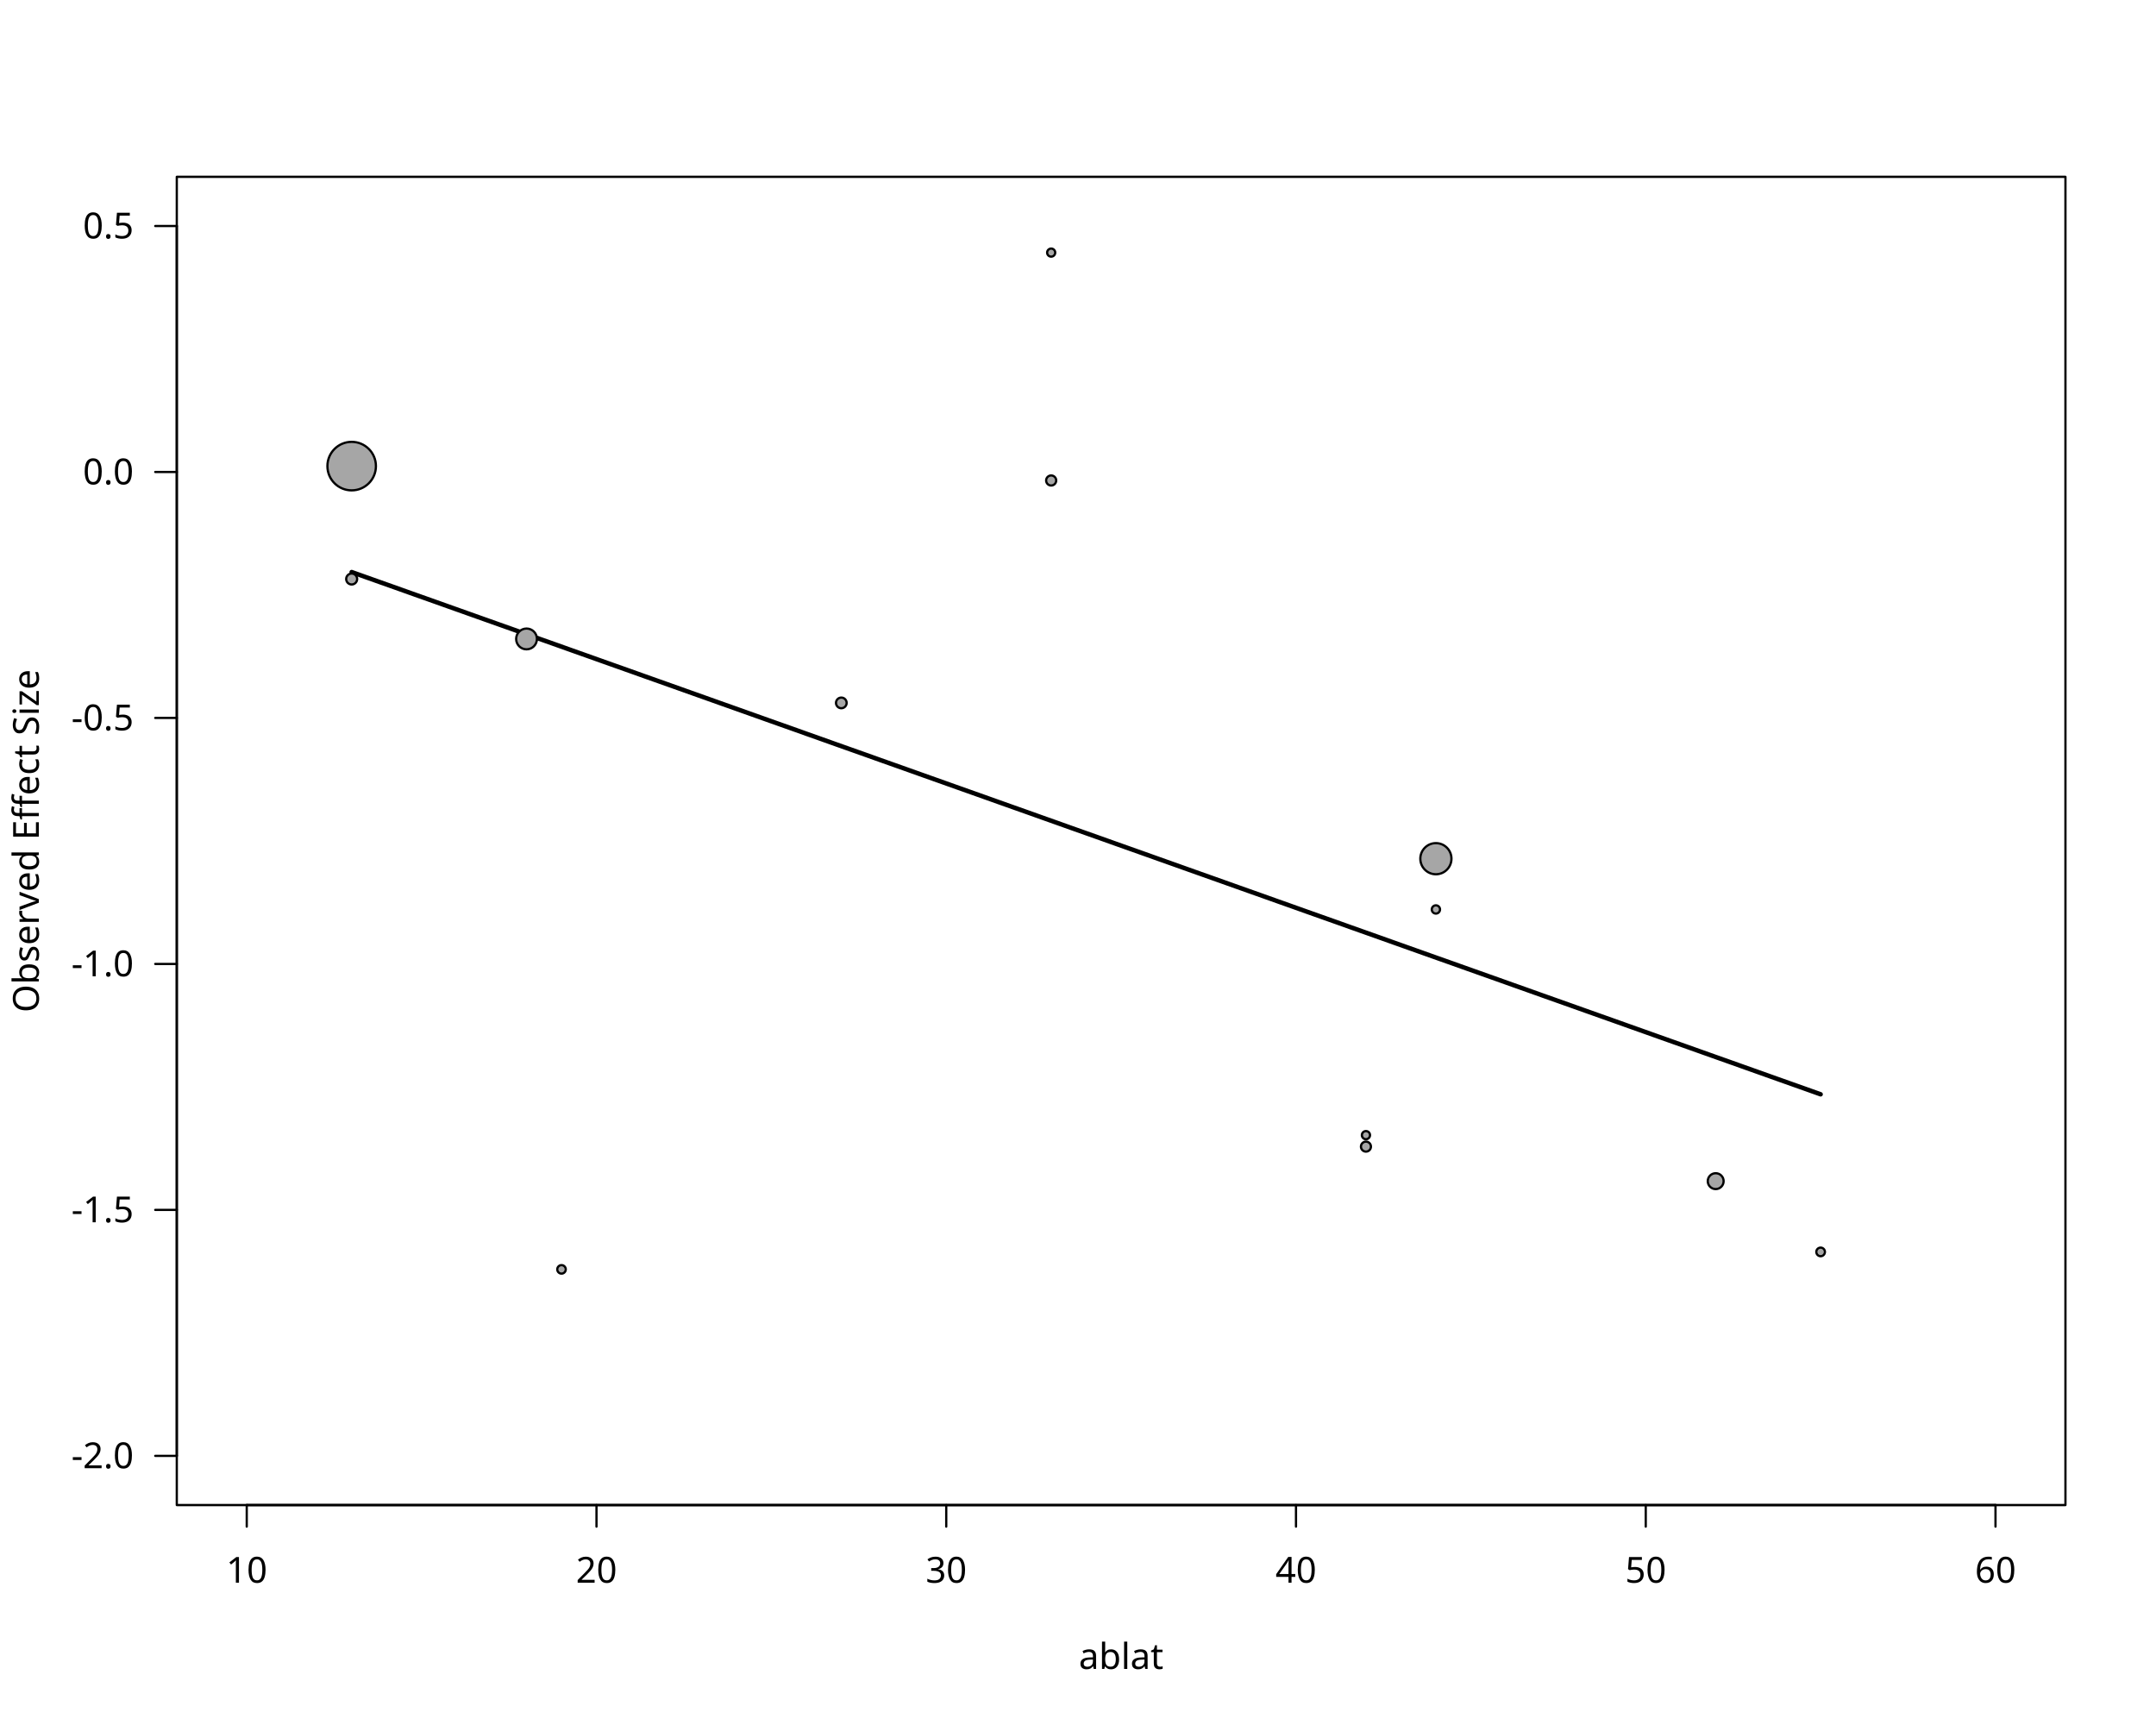
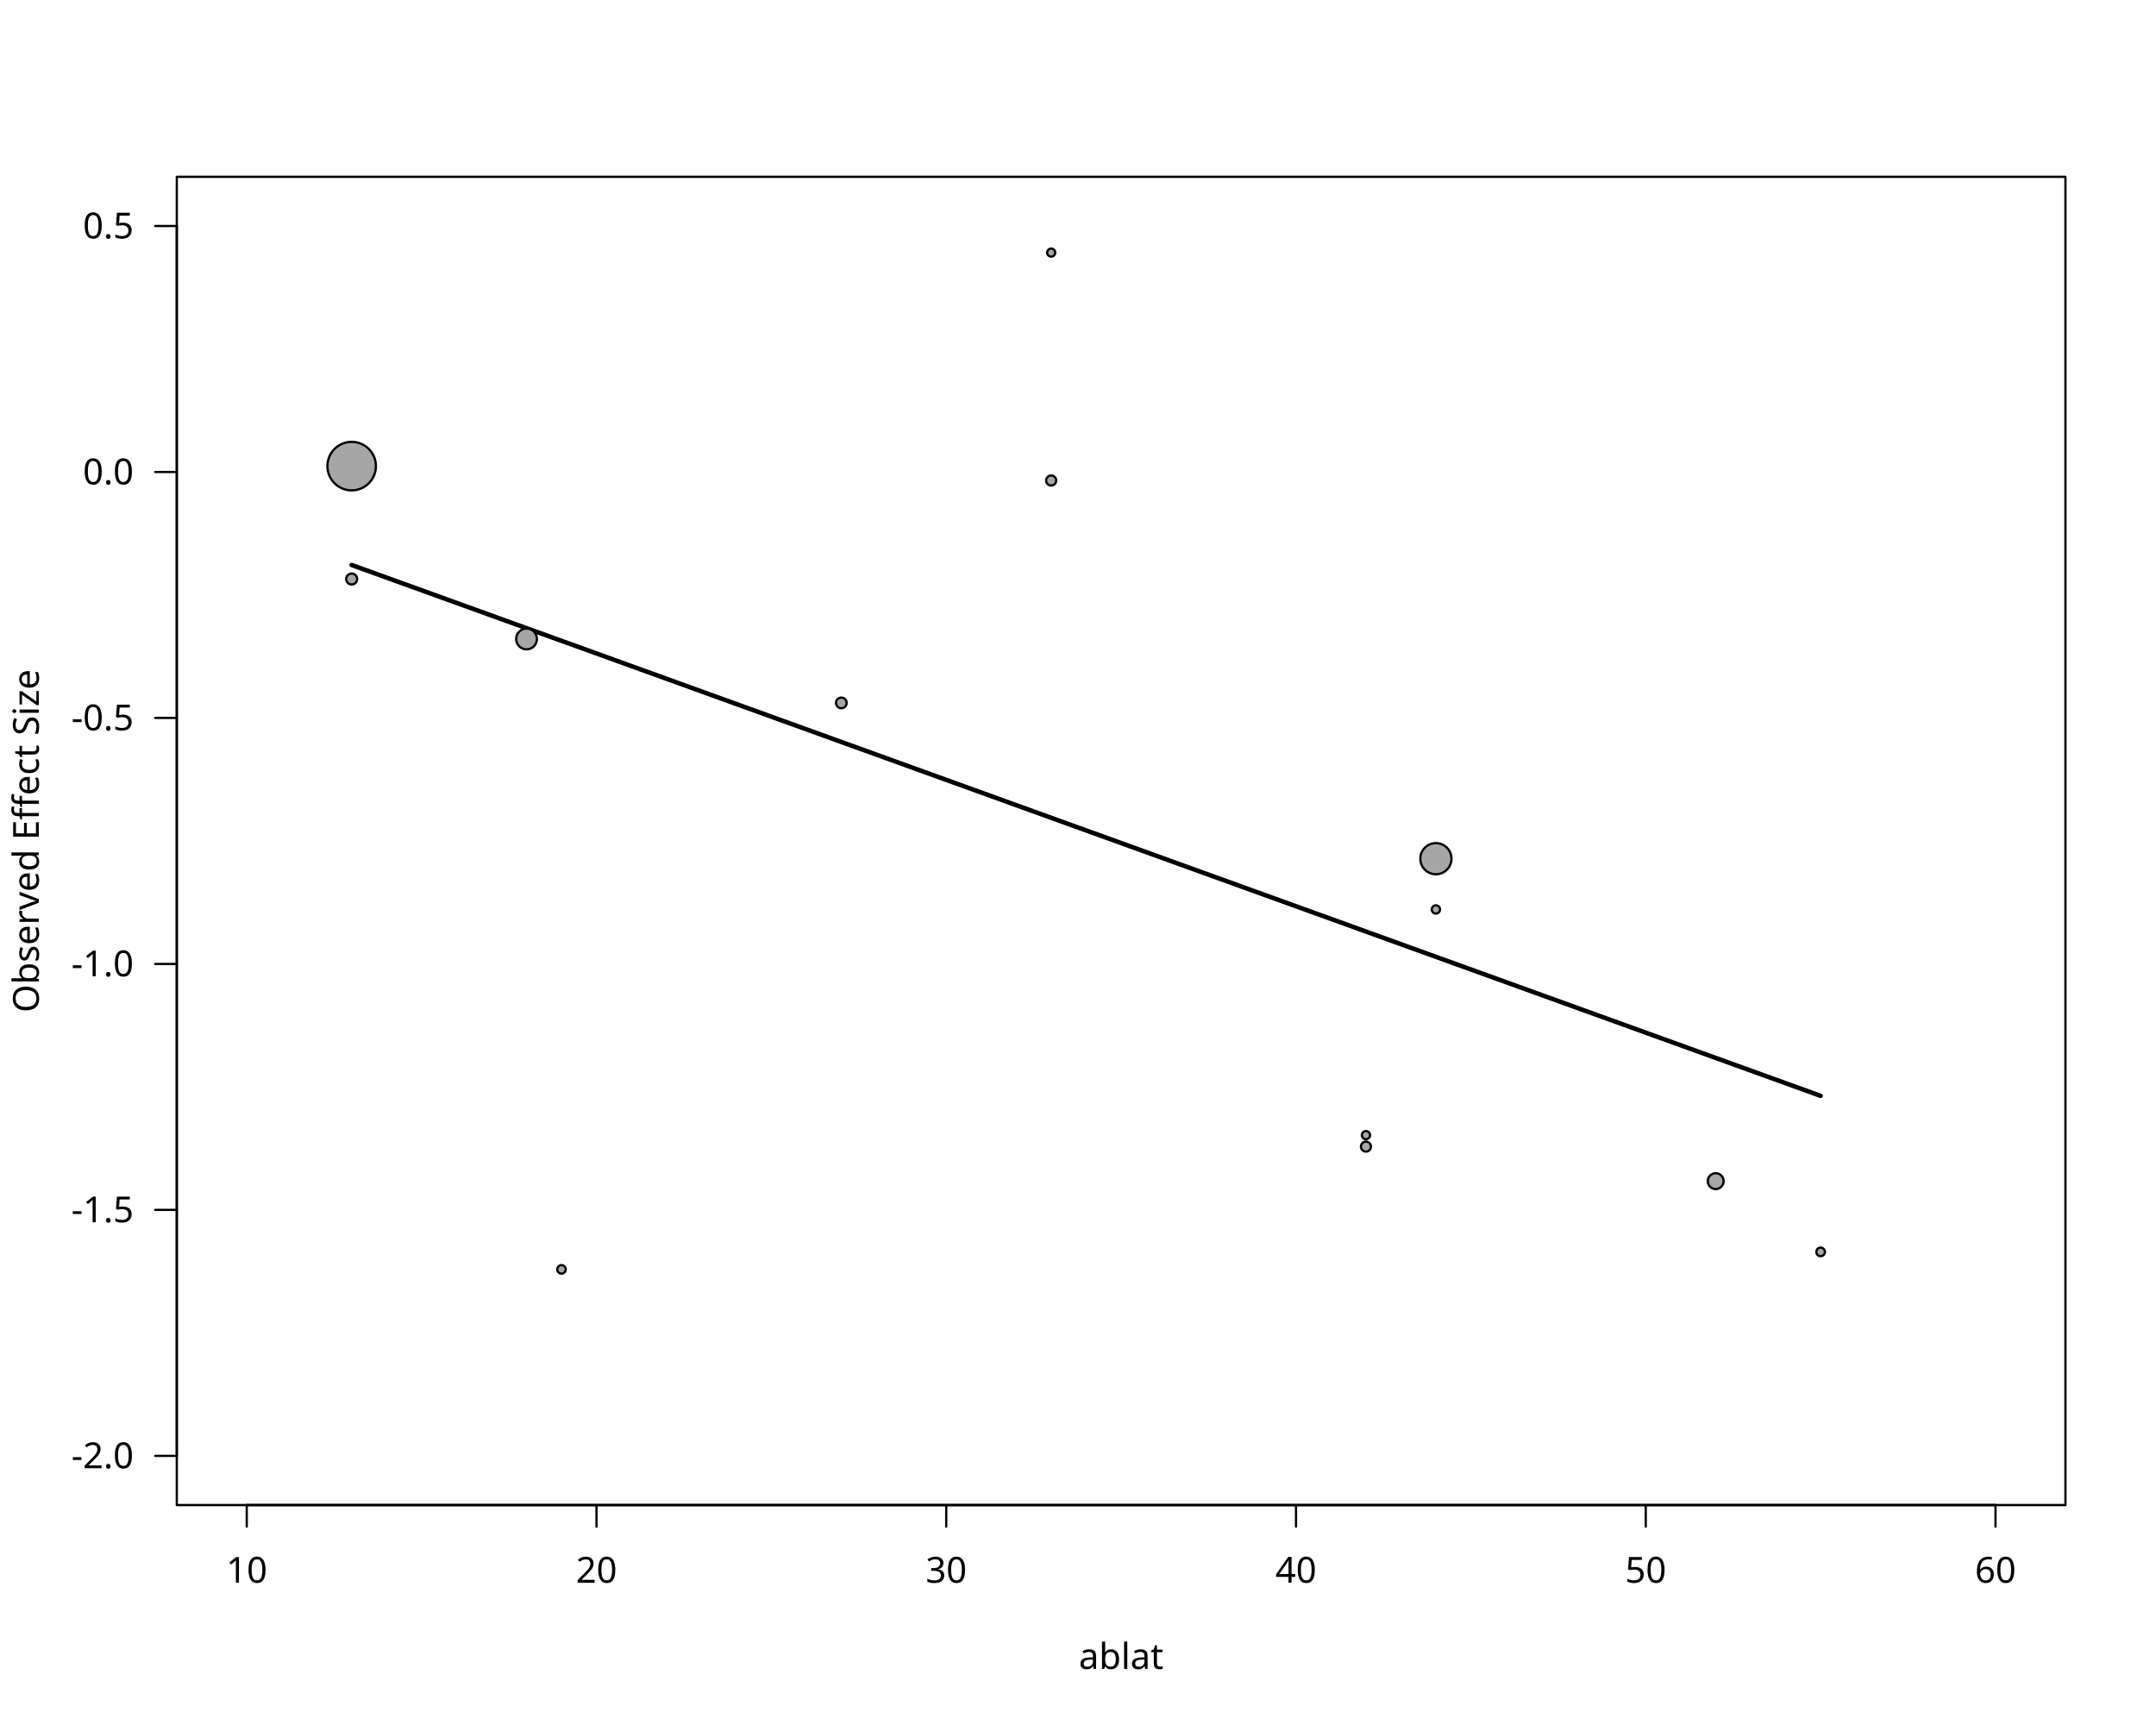
<svg xmlns="http://www.w3.org/2000/svg" class="svglite" data-engine-version="2.0" width="720.00pt" height="576.00pt" viewBox="0 0 720.00 576.00">
  <defs>
    <style type="text/css">
    .svglite line, .svglite polyline, .svglite polygon, .svglite path, .svglite rect, .svglite circle {
      fill: none;
      stroke: #000000;
      stroke-linecap: round;
      stroke-linejoin: round;
      stroke-miterlimit: 10.00;
    }
  </style>
  </defs>
  <rect width="100%" height="100%" style="stroke: none; fill: #FFFFFF;" />
  <defs>
    <clipPath id="cpMC4wMHw3MjAuMDB8MC4wMHw1NzYuMDA=">
      <rect x="0.00" y="0.00" width="720.00" height="576.00" />
    </clipPath>
  </defs>
  <g clip-path="url(#cpMC4wMHw3MjAuMDB8MC4wMHw1NzYuMDA=)">
    <line x1="82.40" y1="502.56" x2="666.40" y2="502.56" style="stroke-width: 0.75;" />
    <line x1="82.40" y1="502.56" x2="82.40" y2="509.76" style="stroke-width: 0.75;" />
    <line x1="199.20" y1="502.56" x2="199.20" y2="509.76" style="stroke-width: 0.75;" />
    <line x1="316.00" y1="502.56" x2="316.00" y2="509.76" style="stroke-width: 0.75;" />
    <line x1="432.80" y1="502.56" x2="432.80" y2="509.76" style="stroke-width: 0.75;" />
    <line x1="549.60" y1="502.56" x2="549.60" y2="509.76" style="stroke-width: 0.75;" />
    <line x1="666.40" y1="502.56" x2="666.40" y2="509.76" style="stroke-width: 0.75;" />
    <text x="82.40" y="528.48" text-anchor="middle" style="font-size: 12.00px; font-family: sans;" textLength="13.35px" lengthAdjust="spacingAndGlyphs">10</text>
    <text x="199.20" y="528.48" text-anchor="middle" style="font-size: 12.00px; font-family: sans;" textLength="13.35px" lengthAdjust="spacingAndGlyphs">20</text>
    <text x="316.00" y="528.48" text-anchor="middle" style="font-size: 12.00px; font-family: sans;" textLength="13.35px" lengthAdjust="spacingAndGlyphs">30</text>
    <text x="432.80" y="528.48" text-anchor="middle" style="font-size: 12.00px; font-family: sans;" textLength="13.35px" lengthAdjust="spacingAndGlyphs">40</text>
    <text x="549.60" y="528.48" text-anchor="middle" style="font-size: 12.00px; font-family: sans;" textLength="13.35px" lengthAdjust="spacingAndGlyphs">50</text>
    <text x="666.40" y="528.48" text-anchor="middle" style="font-size: 12.00px; font-family: sans;" textLength="13.35px" lengthAdjust="spacingAndGlyphs">60</text>
    <line x1="59.04" y1="486.13" x2="59.04" y2="75.47" style="stroke-width: 0.75;" />
    <line x1="59.04" y1="486.13" x2="51.84" y2="486.13" style="stroke-width: 0.75;" />
    <line x1="59.04" y1="404.00" x2="51.84" y2="404.00" style="stroke-width: 0.75;" />
    <line x1="59.04" y1="321.87" x2="51.84" y2="321.87" style="stroke-width: 0.75;" />
    <line x1="59.04" y1="239.73" x2="51.84" y2="239.73" style="stroke-width: 0.75;" />
    <line x1="59.04" y1="157.60" x2="51.84" y2="157.60" style="stroke-width: 0.75;" />
    <line x1="59.04" y1="75.47" x2="51.84" y2="75.47" style="stroke-width: 0.75;" />
    <text x="44.64" y="490.26" text-anchor="end" style="font-size: 12.00px; font-family: sans;" textLength="20.68px" lengthAdjust="spacingAndGlyphs">-2.0</text>
    <text x="44.64" y="408.13" text-anchor="end" style="font-size: 12.00px; font-family: sans;" textLength="20.68px" lengthAdjust="spacingAndGlyphs">-1.5</text>
    <text x="44.64" y="326.00" text-anchor="end" style="font-size: 12.00px; font-family: sans;" textLength="20.68px" lengthAdjust="spacingAndGlyphs">-1.0</text>
    <text x="44.64" y="243.86" text-anchor="end" style="font-size: 12.00px; font-family: sans;" textLength="20.68px" lengthAdjust="spacingAndGlyphs">-0.5</text>
    <text x="44.64" y="161.73" text-anchor="end" style="font-size: 12.00px; font-family: sans;" textLength="16.68px" lengthAdjust="spacingAndGlyphs">0.0</text>
    <text x="44.64" y="79.60" text-anchor="end" style="font-size: 12.00px; font-family: sans;" textLength="16.68px" lengthAdjust="spacingAndGlyphs">0.5</text>
    <polygon points="59.04,502.56 689.76,502.56 689.76,59.04 59.04,59.04 " style="stroke-width: 0.75; fill: none;" />
    <text x="374.40" y="557.28" text-anchor="middle" style="font-size: 12.00px; font-family: sans;" textLength="26.02px" lengthAdjust="spacingAndGlyphs">ablat</text>
    <text transform="translate(12.96,280.80) rotate(-90)" text-anchor="middle" style="font-size: 12.00px; font-family: sans;" textLength="112.74px" lengthAdjust="spacingAndGlyphs">Observed Effect Size</text>
  </g>
  <defs>
    <clipPath id="cpNTkuMDR8Njg5Ljc2fDU5LjA0fDUwMi41Ng==">
      <rect x="59.04" y="59.04" width="630.72" height="443.52" />
    </clipPath>
  </defs>
  <g clip-path="url(#cpNTkuMDR8Njg5Ljc2fDU5LjA0fDUwMi41Ng==)">
-     <polyline points="117.44,191.02 122.35,192.77 127.25,194.51 132.16,196.25 137.06,198.00 141.97,199.74 146.87,201.48 151.78,203.23 156.68,204.97 161.59,206.72 166.50,208.46 171.40,210.20 176.31,211.95 181.21,213.69 186.12,215.43 191.02,217.18 195.93,218.92 200.84,220.67 205.74,222.41 210.65,224.15 215.55,225.90 220.46,227.64 225.36,229.38 230.27,231.13 235.17,232.87 240.08,234.62 244.99,236.36 249.89,238.10 254.80,239.85 259.70,241.59 264.61,243.33 269.51,245.08 274.42,246.82 279.32,248.57 284.23,250.31 289.14,252.05 294.04,253.80 298.95,255.54 303.85,257.28 308.76,259.03 313.66,260.77 318.57,262.52 323.48,264.26 328.38,266.00 333.29,267.75 338.19,269.49 343.10,271.23 348.00,272.98 352.91,274.72 357.81,276.47 362.72,278.21 367.63,279.95 372.53,281.70 377.44,283.44 382.34,285.18 387.25,286.93 392.15,288.67 397.06,290.42 401.96,292.16 406.87,293.90 411.78,295.65 416.68,297.39 421.59,299.13 426.49,300.88 431.40,302.62 436.30,304.37 441.21,306.11 446.12,307.85 451.02,309.60 455.93,311.34 460.83,313.08 465.74,314.83 470.64,316.57 475.55,318.32 480.45,320.06 485.36,321.80 490.27,323.55 495.17,325.29 500.08,327.03 504.98,328.78 509.89,330.52 514.79,332.27 519.70,334.01 524.60,335.75 529.51,337.50 534.42,339.24 539.32,340.98 544.23,342.73 549.13,344.47 554.04,346.22 558.94,347.96 563.85,349.70 568.76,351.45 573.66,353.19 578.57,354.93 583.47,356.68 588.38,358.42 593.28,360.17 598.19,361.91 603.09,363.65 608.00,365.40 " style="stroke-width: 1.50;" />
+     <polyline points="117.44,188.66 122.35,190.43 127.25,192.21 132.16,193.98 137.06,195.75 141.97,197.52 146.87,199.30 151.78,201.07 156.68,202.84 161.59,204.61 166.50,206.39 171.40,208.16 176.31,209.93 181.21,211.70 186.12,213.48 191.02,215.25 195.93,217.02 200.84,218.79 205.74,220.57 210.65,222.34 215.55,224.11 220.46,225.88 225.36,227.66 230.27,229.43 235.17,231.20 240.08,232.98 244.99,234.75 249.89,236.52 254.80,238.29 259.70,240.07 264.61,241.84 269.51,243.61 274.42,245.38 279.32,247.16 284.23,248.93 289.14,250.70 294.04,252.47 298.95,254.25 303.85,256.02 308.76,257.79 313.66,259.56 318.57,261.34 323.48,263.11 328.38,264.88 333.29,266.65 338.19,268.43 343.10,270.20 348.00,271.97 352.91,273.74 357.81,275.52 362.72,277.29 367.63,279.06 372.53,280.83 377.44,282.61 382.34,284.38 387.25,286.15 392.15,287.92 397.06,289.70 401.96,291.47 406.87,293.24 411.78,295.01 416.68,296.79 421.59,298.56 426.49,300.33 431.40,302.10 436.30,303.88 441.21,305.65 446.12,307.42 451.02,309.19 455.93,310.97 460.83,312.74 465.74,314.51 470.64,316.29 475.55,318.06 480.45,319.83 485.36,321.60 490.27,323.38 495.17,325.15 500.08,326.92 504.98,328.69 509.89,330.47 514.79,332.24 519.70,334.01 524.60,335.78 529.51,337.56 534.42,339.33 539.32,341.10 544.23,342.87 549.13,344.65 554.04,346.42 558.94,348.19 563.85,349.96 568.76,351.74 573.66,353.51 578.57,355.28 583.47,357.05 588.38,358.83 593.28,360.60 598.19,362.37 603.09,364.14 608.00,365.92 " style="stroke-width: 1.50;" />
    <circle cx="479.52" cy="303.68" r="1.38" style="stroke-width: 0.75; fill: #A6A6A6;" />
    <circle cx="608.00" cy="418.03" r="1.44" style="stroke-width: 0.75; fill: #A6A6A6;" />
    <circle cx="456.16" cy="379.04" r="1.36" style="stroke-width: 0.75; fill: #A6A6A6;" />
    <circle cx="572.96" cy="394.40" r="2.65" style="stroke-width: 0.75; fill: #A6A6A6;" />
    <circle cx="117.44" cy="193.34" r="1.83" style="stroke-width: 0.75; fill: #A6A6A6;" />
    <circle cx="479.52" cy="286.73" r="5.20" style="stroke-width: 0.75; fill: #A6A6A6;" />
    <circle cx="187.52" cy="423.86" r="1.42" style="stroke-width: 0.75; fill: #A6A6A6;" />
    <circle cx="117.44" cy="155.64" r="8.10" style="stroke-width: 0.75; fill: #A6A6A6;" />
    <circle cx="280.96" cy="234.71" r="1.78" style="stroke-width: 0.75; fill: #A6A6A6;" />
    <circle cx="456.16" cy="382.87" r="1.67" style="stroke-width: 0.75; fill: #A6A6A6;" />
    <circle cx="175.84" cy="213.35" r="3.47" style="stroke-width: 0.75; fill: #A6A6A6;" />
    <circle cx="351.04" cy="84.35" r="1.35" style="stroke-width: 0.75; fill: #A6A6A6;" />
    <circle cx="351.04" cy="160.44" r="1.68" style="stroke-width: 0.75; fill: #A6A6A6;" />
  </g>
</svg>
